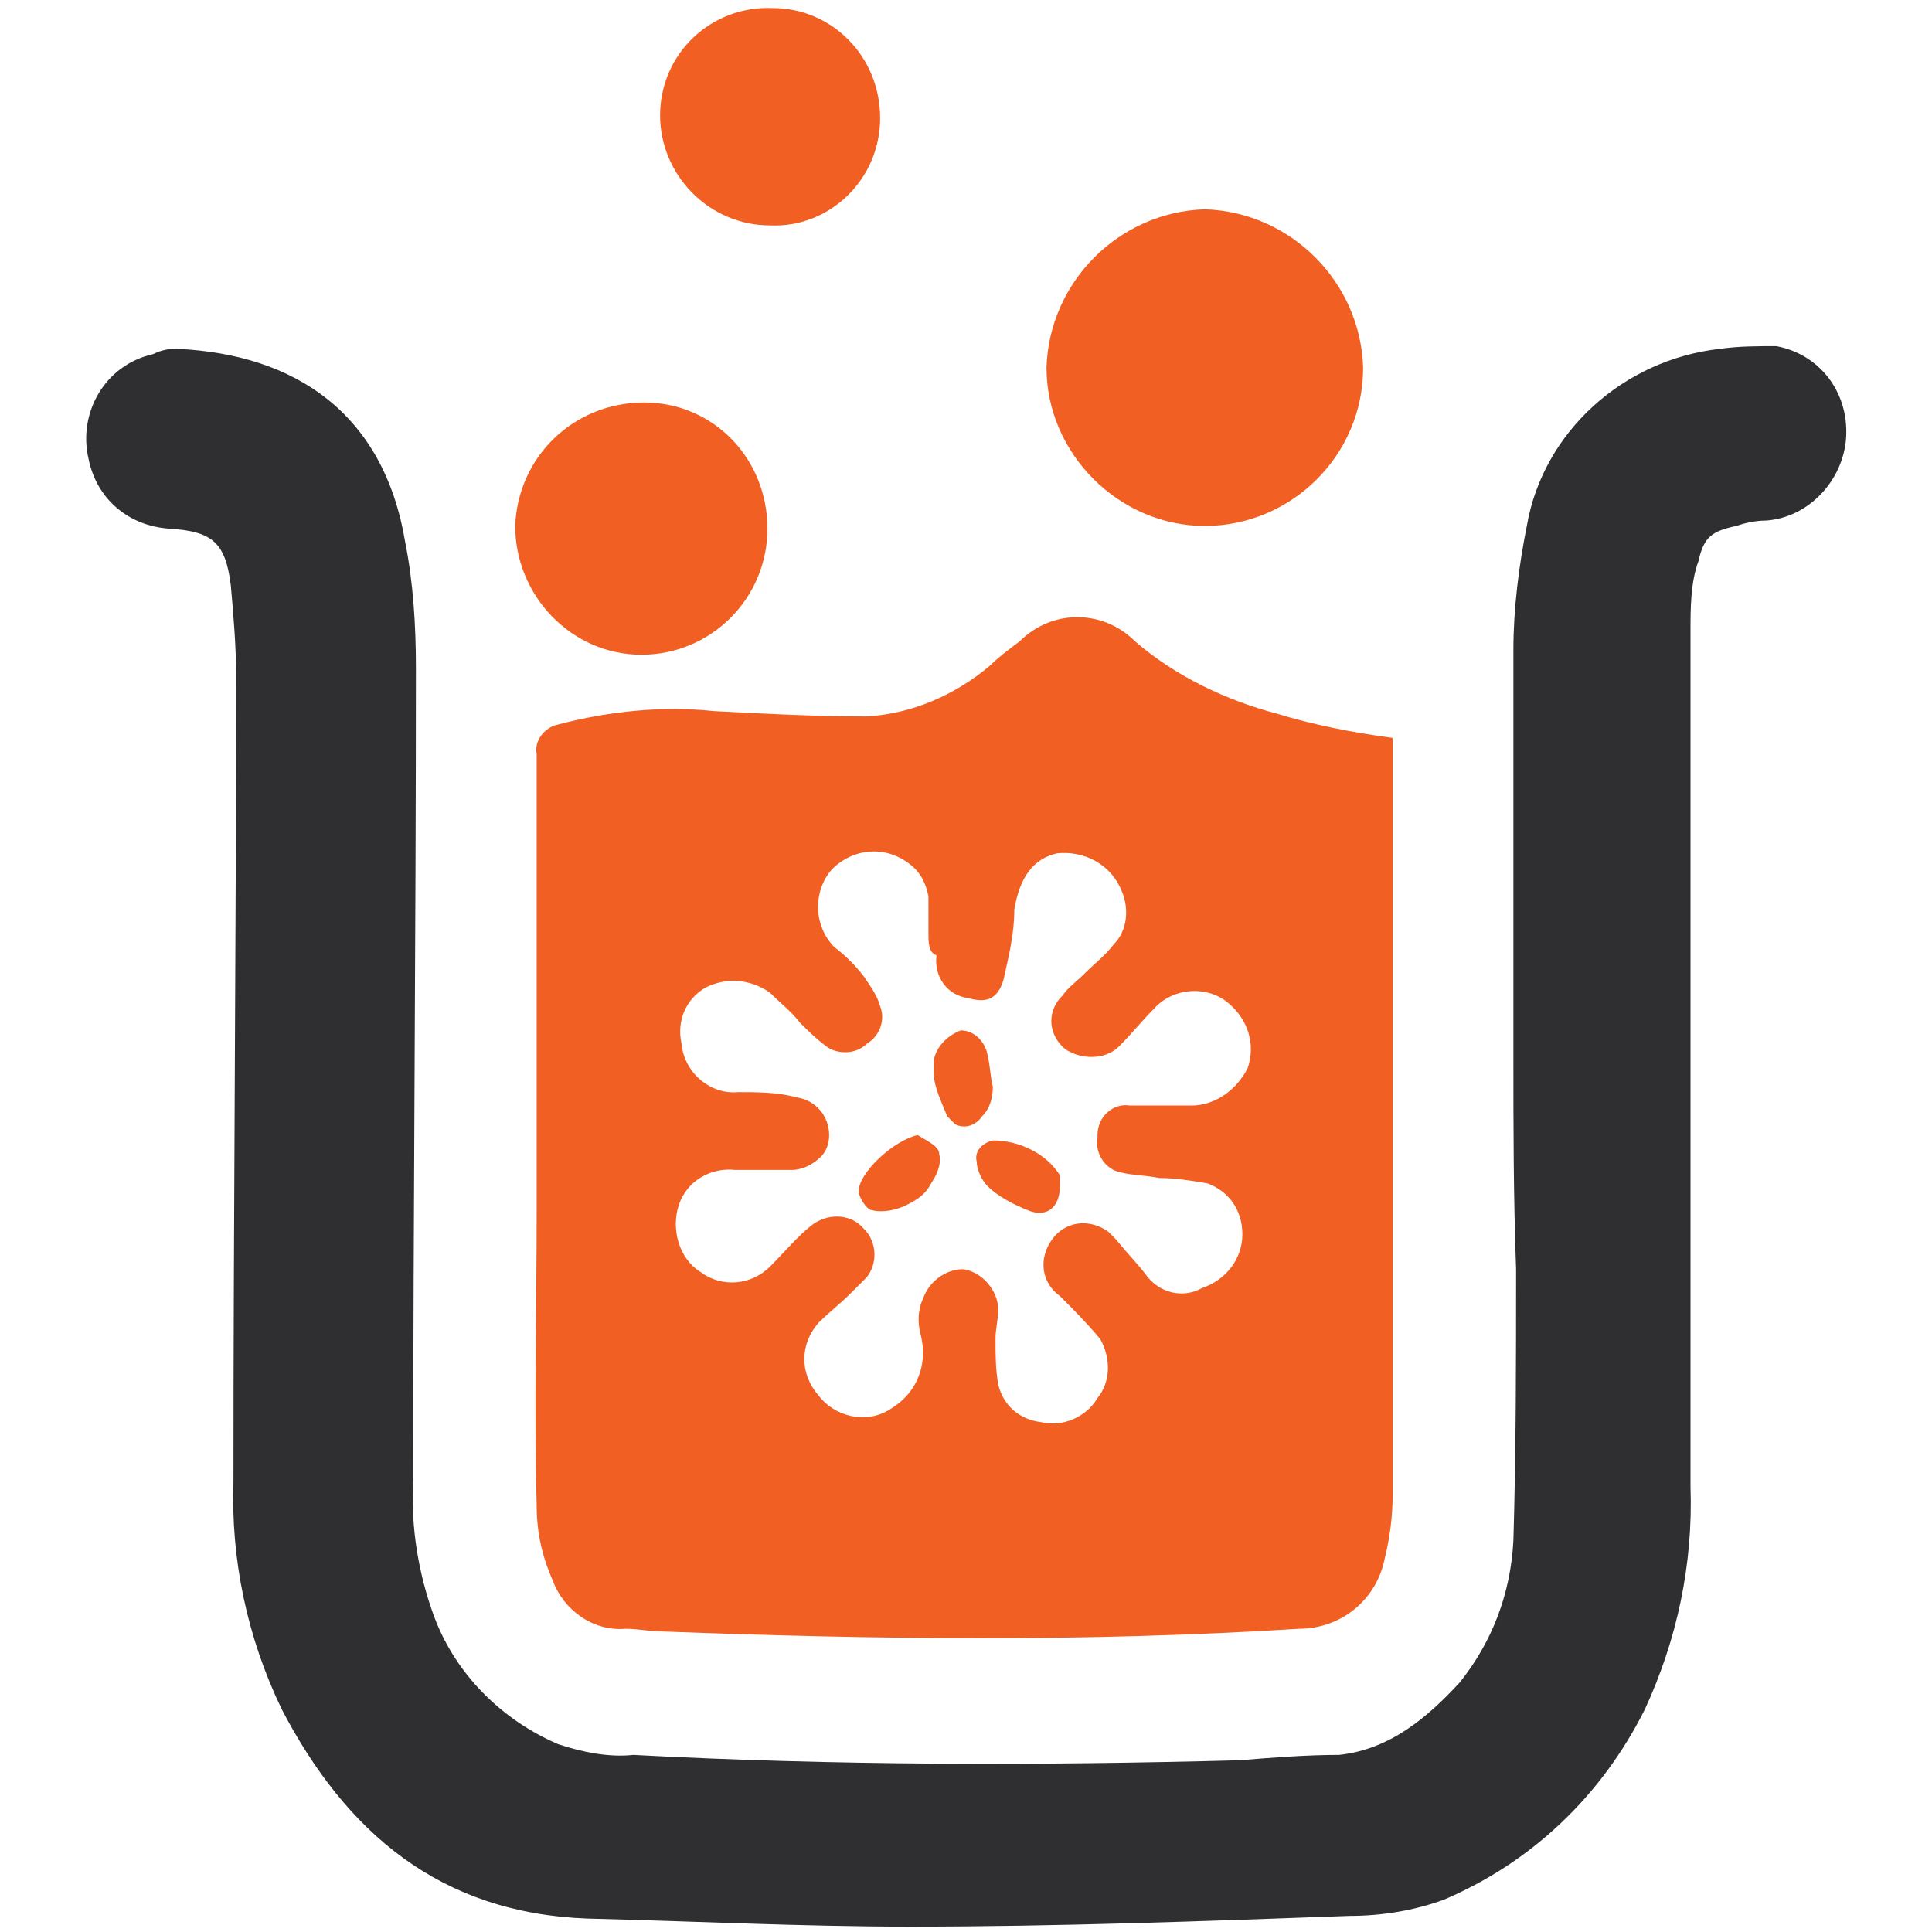
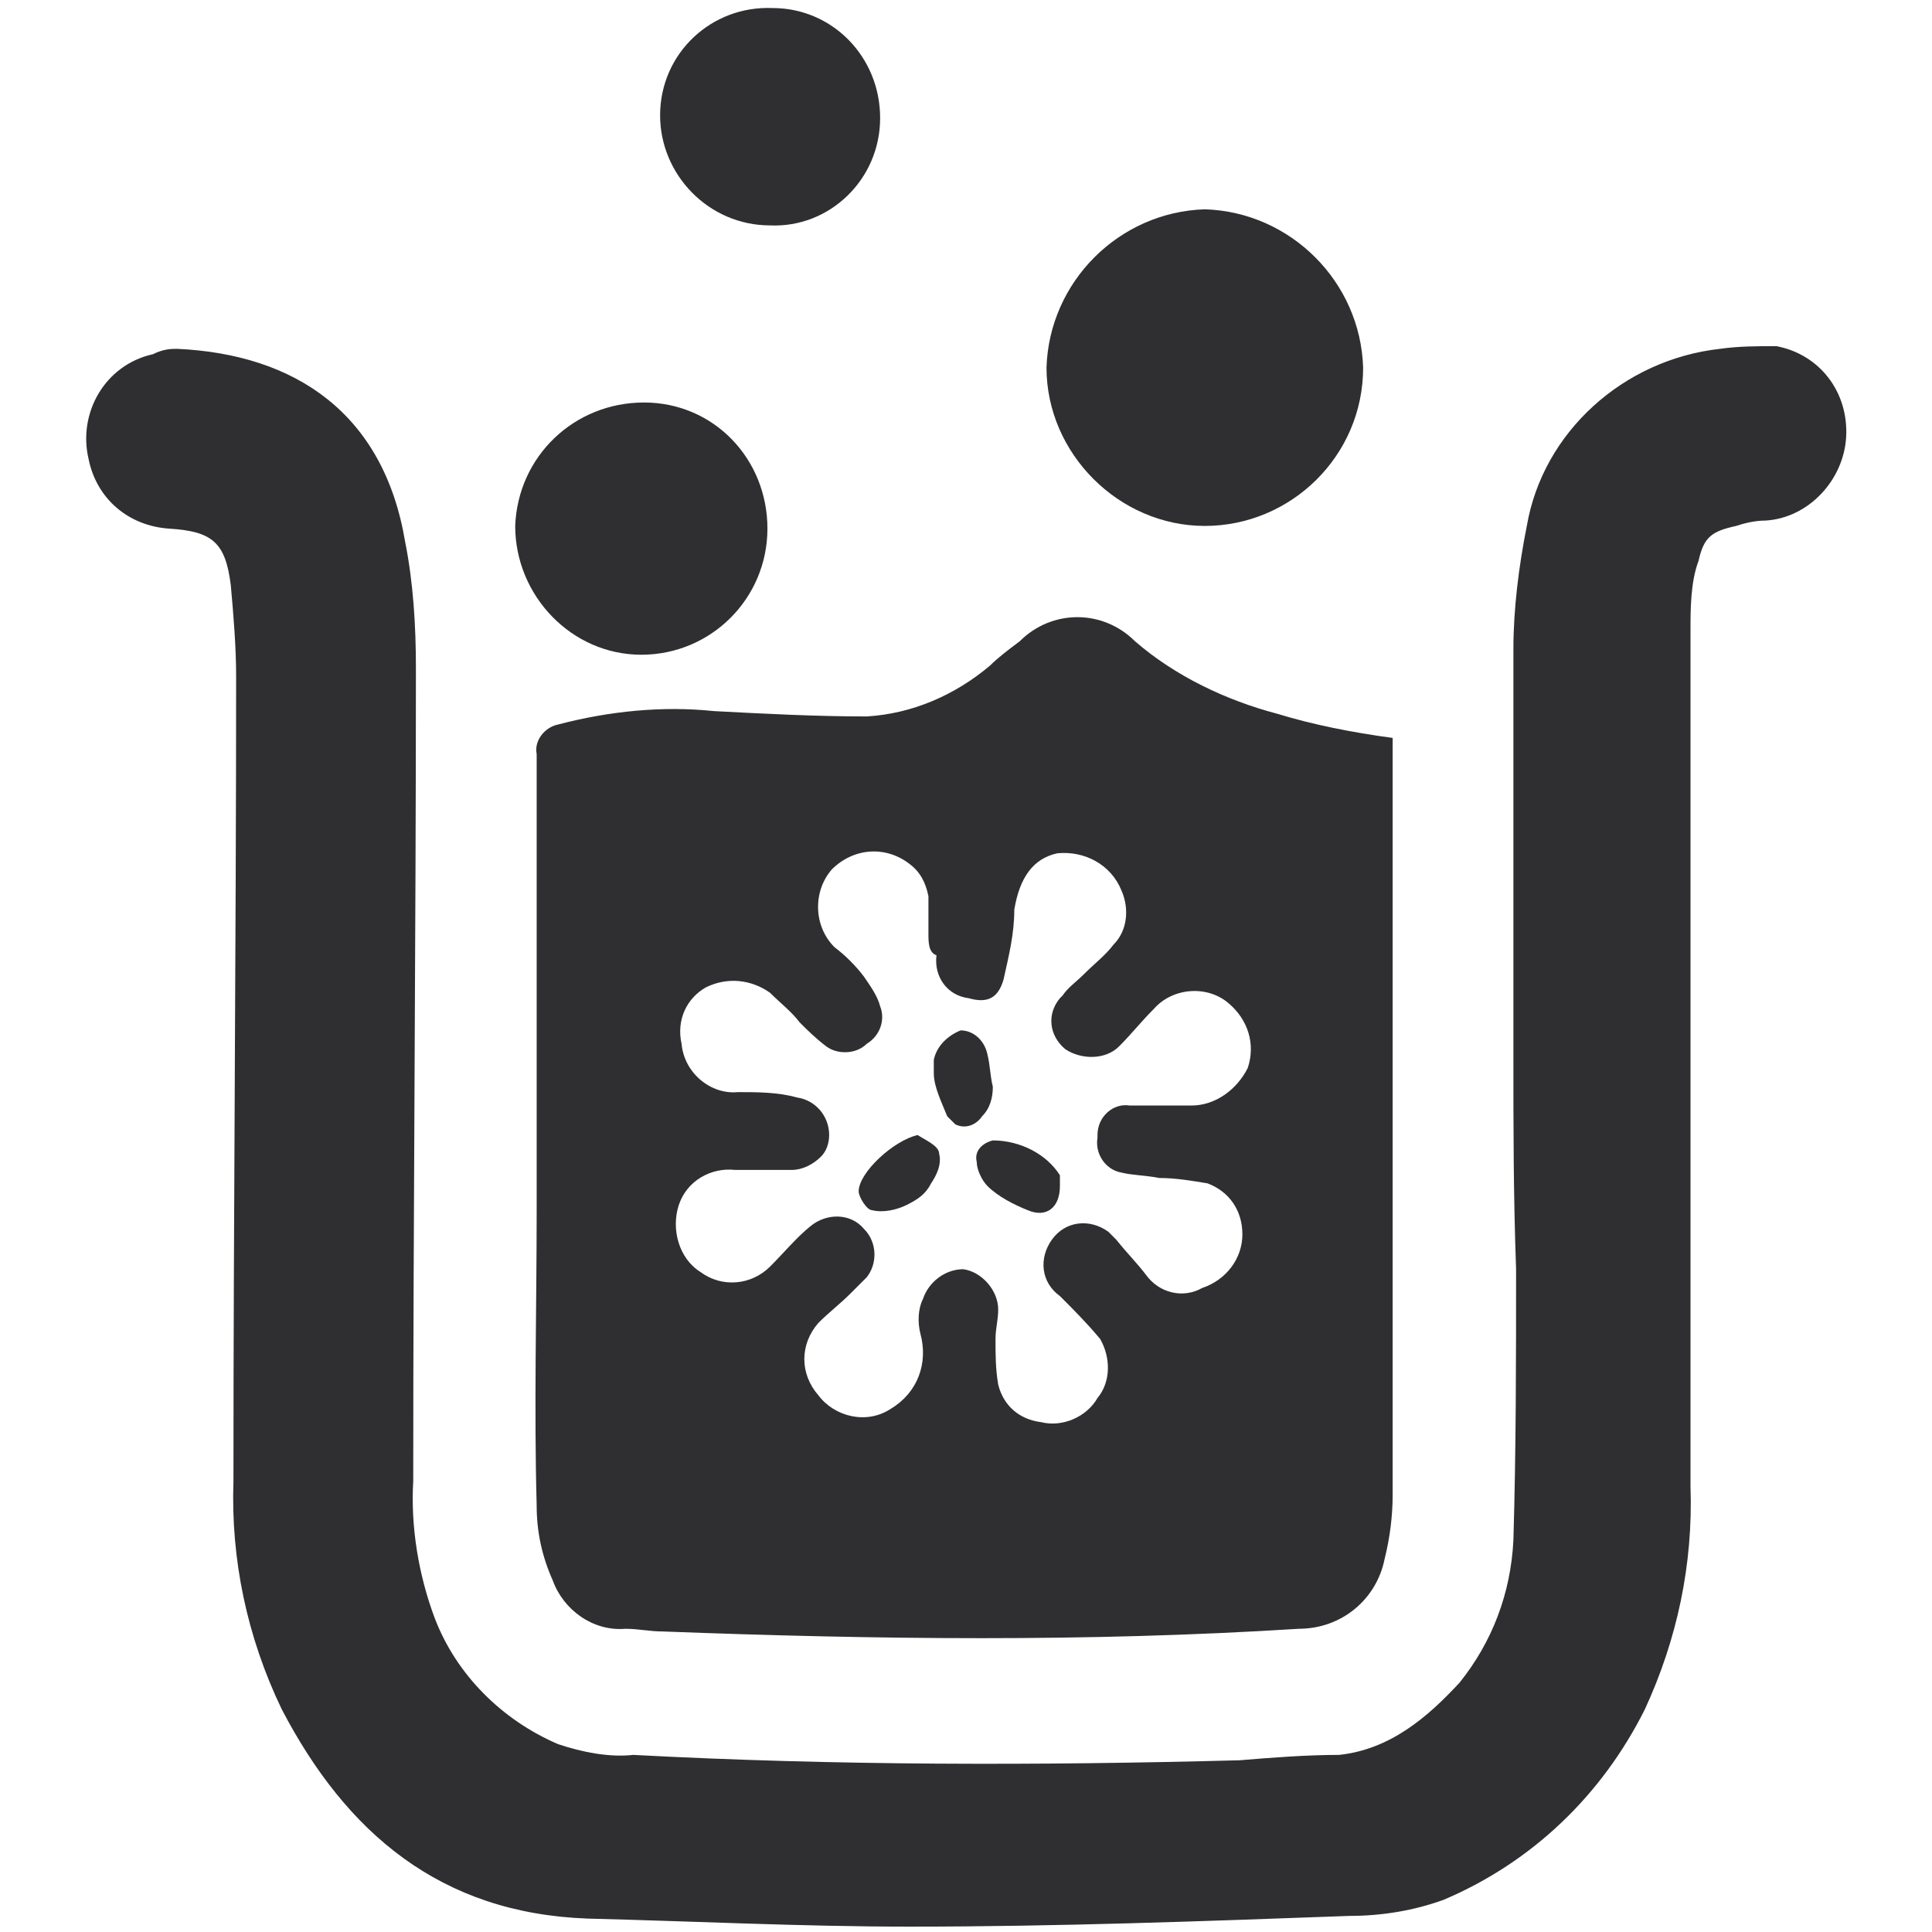
<svg xmlns="http://www.w3.org/2000/svg" version="1.1" id="Layer_1" x="0px" y="0px" viewBox="0 0 72 72" style="enable-background:new 0 0 72 72;" xml:space="preserve">
  <style type="text/css">
	.st0{fill:#2F2F31;}
- 	.st1{fill:#F15F23;}
</style>
-   <path class="st0" d="M56.4,39.5V24.2c0-1.5,0.2-3.1,0.5-4.6c0.6-3.5,3.6-6.2,7.2-6.6c0.7-0.1,1.4-0.1,2.1-0.1  c1.6,0.3,2.7,1.7,2.6,3.4c-0.1,1.6-1.4,3-3,3.1c-0.4,0-0.8,0.1-1.1,0.2c-0.9,0.2-1.2,0.4-1.4,1.3C63,21.7,63,22.7,63,23.5v31.9  c0.1,2.9-0.5,5.7-1.7,8.3c-1.6,3.2-4.2,5.7-7.5,7.1c-1.1,0.4-2.3,0.6-3.5,0.6c-5.5,0.2-10.9,0.4-16.4,0.4c-4,0-8-0.2-12-0.3  c-5.5-0.2-9-3.2-11.4-7.8c-1.3-2.7-1.9-5.6-1.8-8.5c0-10,0.1-20.1,0.1-30c0-1.1-0.1-2.3-0.2-3.4c-0.2-1.6-0.7-2-2.3-2.1  c-1.5-0.1-2.7-1.1-3-2.6c-0.4-1.7,0.6-3.5,2.4-3.9C6.1,13,6.4,13,6.6,13c4.4,0.2,7.7,2.4,8.5,7.2c0.3,1.5,0.4,3.1,0.4,4.7  c0,10.1-0.1,20.2-0.1,30.3c-0.1,1.7,0.2,3.5,0.8,5.1c0.8,2.1,2.5,3.8,4.6,4.7c0.9,0.3,1.9,0.5,2.8,0.4c7.5,0.4,15.1,0.4,22.6,0.2  c1.2-0.1,2.5-0.2,3.7-0.2c1.9-0.2,3.3-1.4,4.5-2.7c1.2-1.5,1.9-3.3,2-5.3c0.1-3.4,0.1-6.7,0.1-10.1C56.4,44.5,56.4,42,56.4,39.5  L56.4,39.5z" />
-   <path class="st1" d="M51.9,27.5v28.2c0,0.8-0.1,1.6-0.3,2.4c-0.3,1.5-1.6,2.6-3.2,2.6c-7.9,0.5-15.8,0.4-23.7,0.1  c-0.5,0-0.9-0.1-1.4-0.1c-1.2,0.1-2.3-0.7-2.7-1.8C20.2,58,20,57.1,20,56.1c-0.1-3.7,0-7.3,0-11v-17c-0.1-0.5,0.3-1,0.8-1.1  c1.9-0.5,3.9-0.7,5.8-0.5c1.9,0.1,3.8,0.2,5.7,0.2c1.7-0.1,3.3-0.8,4.6-1.9c0.3-0.3,0.7-0.6,1.1-0.9c1.2-1.2,3.1-1.2,4.3,0l0,0  c1.5,1.3,3.4,2.2,5.3,2.7C48.9,27,50.4,27.3,51.9,27.5z M34.6,34.8L34.6,34.8c0-0.5,0-0.9,0-1.4c-0.1-0.5-0.3-0.9-0.7-1.2  c-0.9-0.7-2.1-0.6-2.9,0.2c-0.7,0.8-0.7,2.1,0.1,2.9c0.4,0.3,0.8,0.7,1.1,1.1c0.2,0.3,0.5,0.7,0.6,1.1c0.2,0.5,0,1.1-0.5,1.4  c-0.4,0.4-1.1,0.4-1.5,0.1c-0.4-0.3-0.7-0.6-1-0.9c-0.3-0.4-0.7-0.7-1.1-1.1c-0.7-0.5-1.6-0.6-2.4-0.2c-0.7,0.4-1.1,1.2-0.9,2.1  c0.1,1.1,1.1,1.9,2.1,1.8c0.7,0,1.5,0,2.2,0.2c0.7,0.1,1.2,0.7,1.2,1.4c0,0.3-0.1,0.6-0.3,0.8c-0.3,0.3-0.7,0.5-1.1,0.5  c-0.7,0-1.4,0-2.1,0c-0.9-0.1-1.8,0.4-2.1,1.3c-0.3,0.9,0,2,0.8,2.5c0.8,0.6,1.9,0.5,2.6-0.2c0.5-0.5,1-1.1,1.5-1.5  c0.6-0.5,1.5-0.5,2,0.1c0.5,0.5,0.5,1.3,0.1,1.8c-0.2,0.2-0.4,0.4-0.6,0.6c-0.4,0.4-0.8,0.7-1.2,1.1c-0.7,0.8-0.7,1.9,0,2.7  c0.6,0.8,1.8,1.1,2.7,0.5c1-0.6,1.4-1.7,1.1-2.8c-0.1-0.4-0.1-0.9,0.1-1.3c0.2-0.6,0.8-1.1,1.5-1.1c0.7,0.1,1.3,0.8,1.3,1.5  c0,0.4-0.1,0.7-0.1,1.1c0,0.6,0,1.1,0.1,1.7c0.2,0.8,0.8,1.3,1.6,1.4c0.8,0.2,1.7-0.2,2.1-0.9c0.5-0.6,0.5-1.5,0.1-2.2  c-0.5-0.6-1-1.1-1.5-1.6c-0.7-0.5-0.8-1.4-0.3-2.1c0.5-0.7,1.4-0.8,2.1-0.3c0.1,0.1,0.2,0.2,0.3,0.3c0.4,0.5,0.8,0.9,1.1,1.3  c0.5,0.7,1.4,0.9,2.1,0.5c0.9-0.3,1.5-1.1,1.5-2s-0.5-1.6-1.3-1.9c-0.6-0.1-1.2-0.2-1.8-0.2c-0.5-0.1-1-0.1-1.4-0.2  c-0.6-0.1-1-0.7-0.9-1.3v-0.1c0-0.7,0.6-1.2,1.2-1.1h2.3c0.9,0,1.7-0.6,2.1-1.4c0.3-0.9,0-1.8-0.7-2.4c-0.8-0.7-2.1-0.6-2.8,0.2  c-0.5,0.5-0.8,0.9-1.3,1.4s-1.4,0.5-2,0.1c-0.6-0.5-0.7-1.3-0.2-1.9c0,0,0,0,0.1-0.1c0.2-0.3,0.5-0.5,0.8-0.8  c0.4-0.4,0.8-0.7,1.1-1.1c0.5-0.5,0.6-1.3,0.3-2c-0.4-1-1.4-1.5-2.4-1.4c-0.9,0.2-1.4,0.9-1.6,2.1c0,0.9-0.2,1.7-0.4,2.6  c-0.2,0.7-0.6,0.9-1.3,0.7c-0.8-0.1-1.3-0.8-1.2-1.6C34.6,35.5,34.6,35.1,34.6,34.8z" />
-   <path class="st1" d="M39,13.7c0.1-3.2,2.7-5.8,5.9-5.9c3.2,0.1,5.8,2.7,5.9,5.9c0,3.3-2.7,5.9-5.9,5.9S39,16.9,39,13.7z" />
-   <path class="st1" d="M24,15c2.6,0,4.6,2.1,4.6,4.7s-2.1,4.7-4.7,4.7s-4.7-2.2-4.7-4.8C19.3,17,21.4,15,24,15z" />
-   <path class="st1" d="M32.8,4.4c0,2.3-1.9,4.1-4.1,4c-2.3,0-4.1-1.9-4.1-4.1c0-2.3,1.9-4.1,4.2-4C31,0.3,32.8,2.1,32.8,4.4L32.8,4.4z  " />
-   <path class="st1" d="M34.8,40v-0.5c0.1-0.5,0.5-0.9,1-1.1c0.5,0,0.9,0.4,1,0.9c0.1,0.4,0.1,0.8,0.2,1.2c0,0.4-0.1,0.8-0.4,1.1  c-0.2,0.3-0.6,0.5-1,0.3c-0.1-0.1-0.2-0.2-0.3-0.3C35.1,41.1,34.8,40.5,34.8,40C34.7,40,34.7,40,34.8,40z" />
-   <path class="st1" d="M34.2,42.3c0.3,0.2,0.8,0.4,0.8,0.7c0.1,0.4-0.1,0.8-0.3,1.1c-0.2,0.4-0.5,0.6-0.9,0.8s-0.9,0.3-1.3,0.2  c-0.2,0-0.5-0.5-0.5-0.7C32,43.7,33.3,42.5,34.2,42.3z" />
-   <path class="st1" d="M39.5,44.2c0,0.8-0.5,1.2-1.2,0.9c-0.5-0.2-1.1-0.5-1.5-0.9c-0.2-0.2-0.4-0.6-0.4-0.9c-0.1-0.4,0.2-0.7,0.6-0.8  c1,0,2,0.5,2.5,1.3C39.5,43.8,39.5,44.2,39.5,44.2z" />
+   <g>
+     <path class="st0" d="M56.4,39.5V24.2c0-1.5,0.2-3.1,0.5-4.6c0.6-3.5,3.6-6.2,7.2-6.6c0.7-0.1,1.4-0.1,2.1-0.1   c1.6,0.3,2.7,1.7,2.6,3.4c-0.1,1.6-1.4,3-3,3.1c-0.4,0-0.8,0.1-1.1,0.2c-0.9,0.2-1.2,0.4-1.4,1.3C63,21.7,63,22.7,63,23.5v31.9   c0.1,2.9-0.5,5.7-1.7,8.3c-1.6,3.2-4.2,5.7-7.5,7.1c-1.1,0.4-2.3,0.6-3.5,0.6c-5.5,0.2-10.9,0.4-16.4,0.4c-4,0-8-0.2-12-0.3   c-5.5-0.2-9-3.2-11.4-7.8c-1.3-2.7-1.9-5.6-1.8-8.5c0-10,0.1-20.1,0.1-30c0-1.1-0.1-2.3-0.2-3.4c-0.2-1.6-0.7-2-2.3-2.1   c-1.5-0.1-2.7-1.1-3-2.6c-0.4-1.7,0.6-3.5,2.4-3.9C6.1,13,6.4,13,6.6,13c4.4,0.2,7.7,2.4,8.5,7.2c0.3,1.5,0.4,3.1,0.4,4.7   c0,10.1-0.1,20.2-0.1,30.3c-0.1,1.7,0.2,3.5,0.8,5.1c0.8,2.1,2.5,3.8,4.6,4.7c0.9,0.3,1.9,0.5,2.8,0.4c7.5,0.4,15.1,0.4,22.6,0.2   c1.2-0.1,2.5-0.2,3.7-0.2c1.9-0.2,3.3-1.4,4.5-2.7c1.2-1.5,1.9-3.3,2-5.3c0.1-3.4,0.1-6.7,0.1-10.1C56.4,44.5,56.4,42,56.4,39.5   L56.4,39.5z" />
+     <path class="st0" d="M51.9,27.5v28.2c0,0.8-0.1,1.6-0.3,2.4c-0.3,1.5-1.6,2.6-3.2,2.6c-7.9,0.5-15.8,0.4-23.7,0.1   c-0.5,0-0.9-0.1-1.4-0.1c-1.2,0.1-2.3-0.7-2.7-1.8C20.2,58,20,57.1,20,56.1c-0.1-3.7,0-7.3,0-11v-17c-0.1-0.5,0.3-1,0.8-1.1   c1.9-0.5,3.9-0.7,5.8-0.5c1.9,0.1,3.8,0.2,5.7,0.2c1.7-0.1,3.3-0.8,4.6-1.9c0.3-0.3,0.7-0.6,1.1-0.9c1.2-1.2,3.1-1.2,4.3,0l0,0   c1.5,1.3,3.4,2.2,5.3,2.7C48.9,27,50.4,27.3,51.9,27.5z M34.6,34.8L34.6,34.8c0-0.5,0-0.9,0-1.4c-0.1-0.5-0.3-0.9-0.7-1.2   c-0.9-0.7-2.1-0.6-2.9,0.2c-0.7,0.8-0.7,2.1,0.1,2.9c0.4,0.3,0.8,0.7,1.1,1.1c0.2,0.3,0.5,0.7,0.6,1.1c0.2,0.5,0,1.1-0.5,1.4   c-0.4,0.4-1.1,0.4-1.5,0.1c-0.4-0.3-0.7-0.6-1-0.9c-0.3-0.4-0.7-0.7-1.1-1.1c-0.7-0.5-1.6-0.6-2.4-0.2c-0.7,0.4-1.1,1.2-0.9,2.1   c0.1,1.1,1.1,1.9,2.1,1.8c0.7,0,1.5,0,2.2,0.2c0.7,0.1,1.2,0.7,1.2,1.4c0,0.3-0.1,0.6-0.3,0.8c-0.3,0.3-0.7,0.5-1.1,0.5   c-0.7,0-1.4,0-2.1,0c-0.9-0.1-1.8,0.4-2.1,1.3c-0.3,0.9,0,2,0.8,2.5c0.8,0.6,1.9,0.5,2.6-0.2c0.5-0.5,1-1.1,1.5-1.5   c0.6-0.5,1.5-0.5,2,0.1c0.5,0.5,0.5,1.3,0.1,1.8c-0.2,0.2-0.4,0.4-0.6,0.6c-0.4,0.4-0.8,0.7-1.2,1.1c-0.7,0.8-0.7,1.9,0,2.7   c0.6,0.8,1.8,1.1,2.7,0.5c1-0.6,1.4-1.7,1.1-2.8c-0.1-0.4-0.1-0.9,0.1-1.3c0.2-0.6,0.8-1.1,1.5-1.1c0.7,0.1,1.3,0.8,1.3,1.5   c0,0.4-0.1,0.7-0.1,1.1c0,0.6,0,1.1,0.1,1.7c0.2,0.8,0.8,1.3,1.6,1.4c0.8,0.2,1.7-0.2,2.1-0.9c0.5-0.6,0.5-1.5,0.1-2.2   c-0.5-0.6-1-1.1-1.5-1.6c-0.7-0.5-0.8-1.4-0.3-2.1c0.5-0.7,1.4-0.8,2.1-0.3c0.1,0.1,0.2,0.2,0.3,0.3c0.4,0.5,0.8,0.9,1.1,1.3   c0.5,0.7,1.4,0.9,2.1,0.5c0.9-0.3,1.5-1.1,1.5-2s-0.5-1.6-1.3-1.9c-0.6-0.1-1.2-0.2-1.8-0.2c-0.5-0.1-1-0.1-1.4-0.2   c-0.6-0.1-1-0.7-0.9-1.3v-0.1c0-0.7,0.6-1.2,1.2-1.1h2.3c0.9,0,1.7-0.6,2.1-1.4c0.3-0.9,0-1.8-0.7-2.4c-0.8-0.7-2.1-0.6-2.8,0.2   c-0.5,0.5-0.8,0.9-1.3,1.4s-1.4,0.5-2,0.1c-0.6-0.5-0.7-1.3-0.2-1.9c0,0,0,0,0.1-0.1c0.2-0.3,0.5-0.5,0.8-0.8   c0.4-0.4,0.8-0.7,1.1-1.1c0.5-0.5,0.6-1.3,0.3-2c-0.4-1-1.4-1.5-2.4-1.4c-0.9,0.2-1.4,0.9-1.6,2.1c0,0.9-0.2,1.7-0.4,2.6   c-0.2,0.7-0.6,0.9-1.3,0.7c-0.8-0.1-1.3-0.8-1.2-1.6C34.6,35.5,34.6,35.1,34.6,34.8z" />
+     <path class="st0" d="M39,13.7c0.1-3.2,2.7-5.8,5.9-5.9c3.2,0.1,5.8,2.7,5.9,5.9c0,3.3-2.7,5.9-5.9,5.9S39,16.9,39,13.7z" />
+     <path class="st0" d="M24,15c2.6,0,4.6,2.1,4.6,4.7s-2.1,4.7-4.7,4.7s-4.7-2.2-4.7-4.8C19.3,17,21.4,15,24,15z" />
+     <path class="st0" d="M32.8,4.4c0,2.3-1.9,4.1-4.1,4c-2.3,0-4.1-1.9-4.1-4.1c0-2.3,1.9-4.1,4.2-4C31,0.3,32.8,2.1,32.8,4.4L32.8,4.4   z" />
+     <path class="st0" d="M34.8,40v-0.5c0.1-0.5,0.5-0.9,1-1.1c0.5,0,0.9,0.4,1,0.9c0.1,0.4,0.1,0.8,0.2,1.2c0,0.4-0.1,0.8-0.4,1.1   c-0.2,0.3-0.6,0.5-1,0.3c-0.1-0.1-0.2-0.2-0.3-0.3C35.1,41.1,34.8,40.5,34.8,40C34.7,40,34.7,40,34.8,40z" />
+     <path class="st0" d="M34.2,42.3c0.3,0.2,0.8,0.4,0.8,0.7c0.1,0.4-0.1,0.8-0.3,1.1c-0.2,0.4-0.5,0.6-0.9,0.8s-0.9,0.3-1.3,0.2   c-0.2,0-0.5-0.5-0.5-0.7C32,43.7,33.3,42.5,34.2,42.3z" />
+     <path class="st0" d="M39.5,44.2c0,0.8-0.5,1.2-1.2,0.9c-0.5-0.2-1.1-0.5-1.5-0.9c-0.2-0.2-0.4-0.6-0.4-0.9   c-0.1-0.4,0.2-0.7,0.6-0.8c1,0,2,0.5,2.5,1.3L39.5,44.2z" />
+   </g>
</svg>
